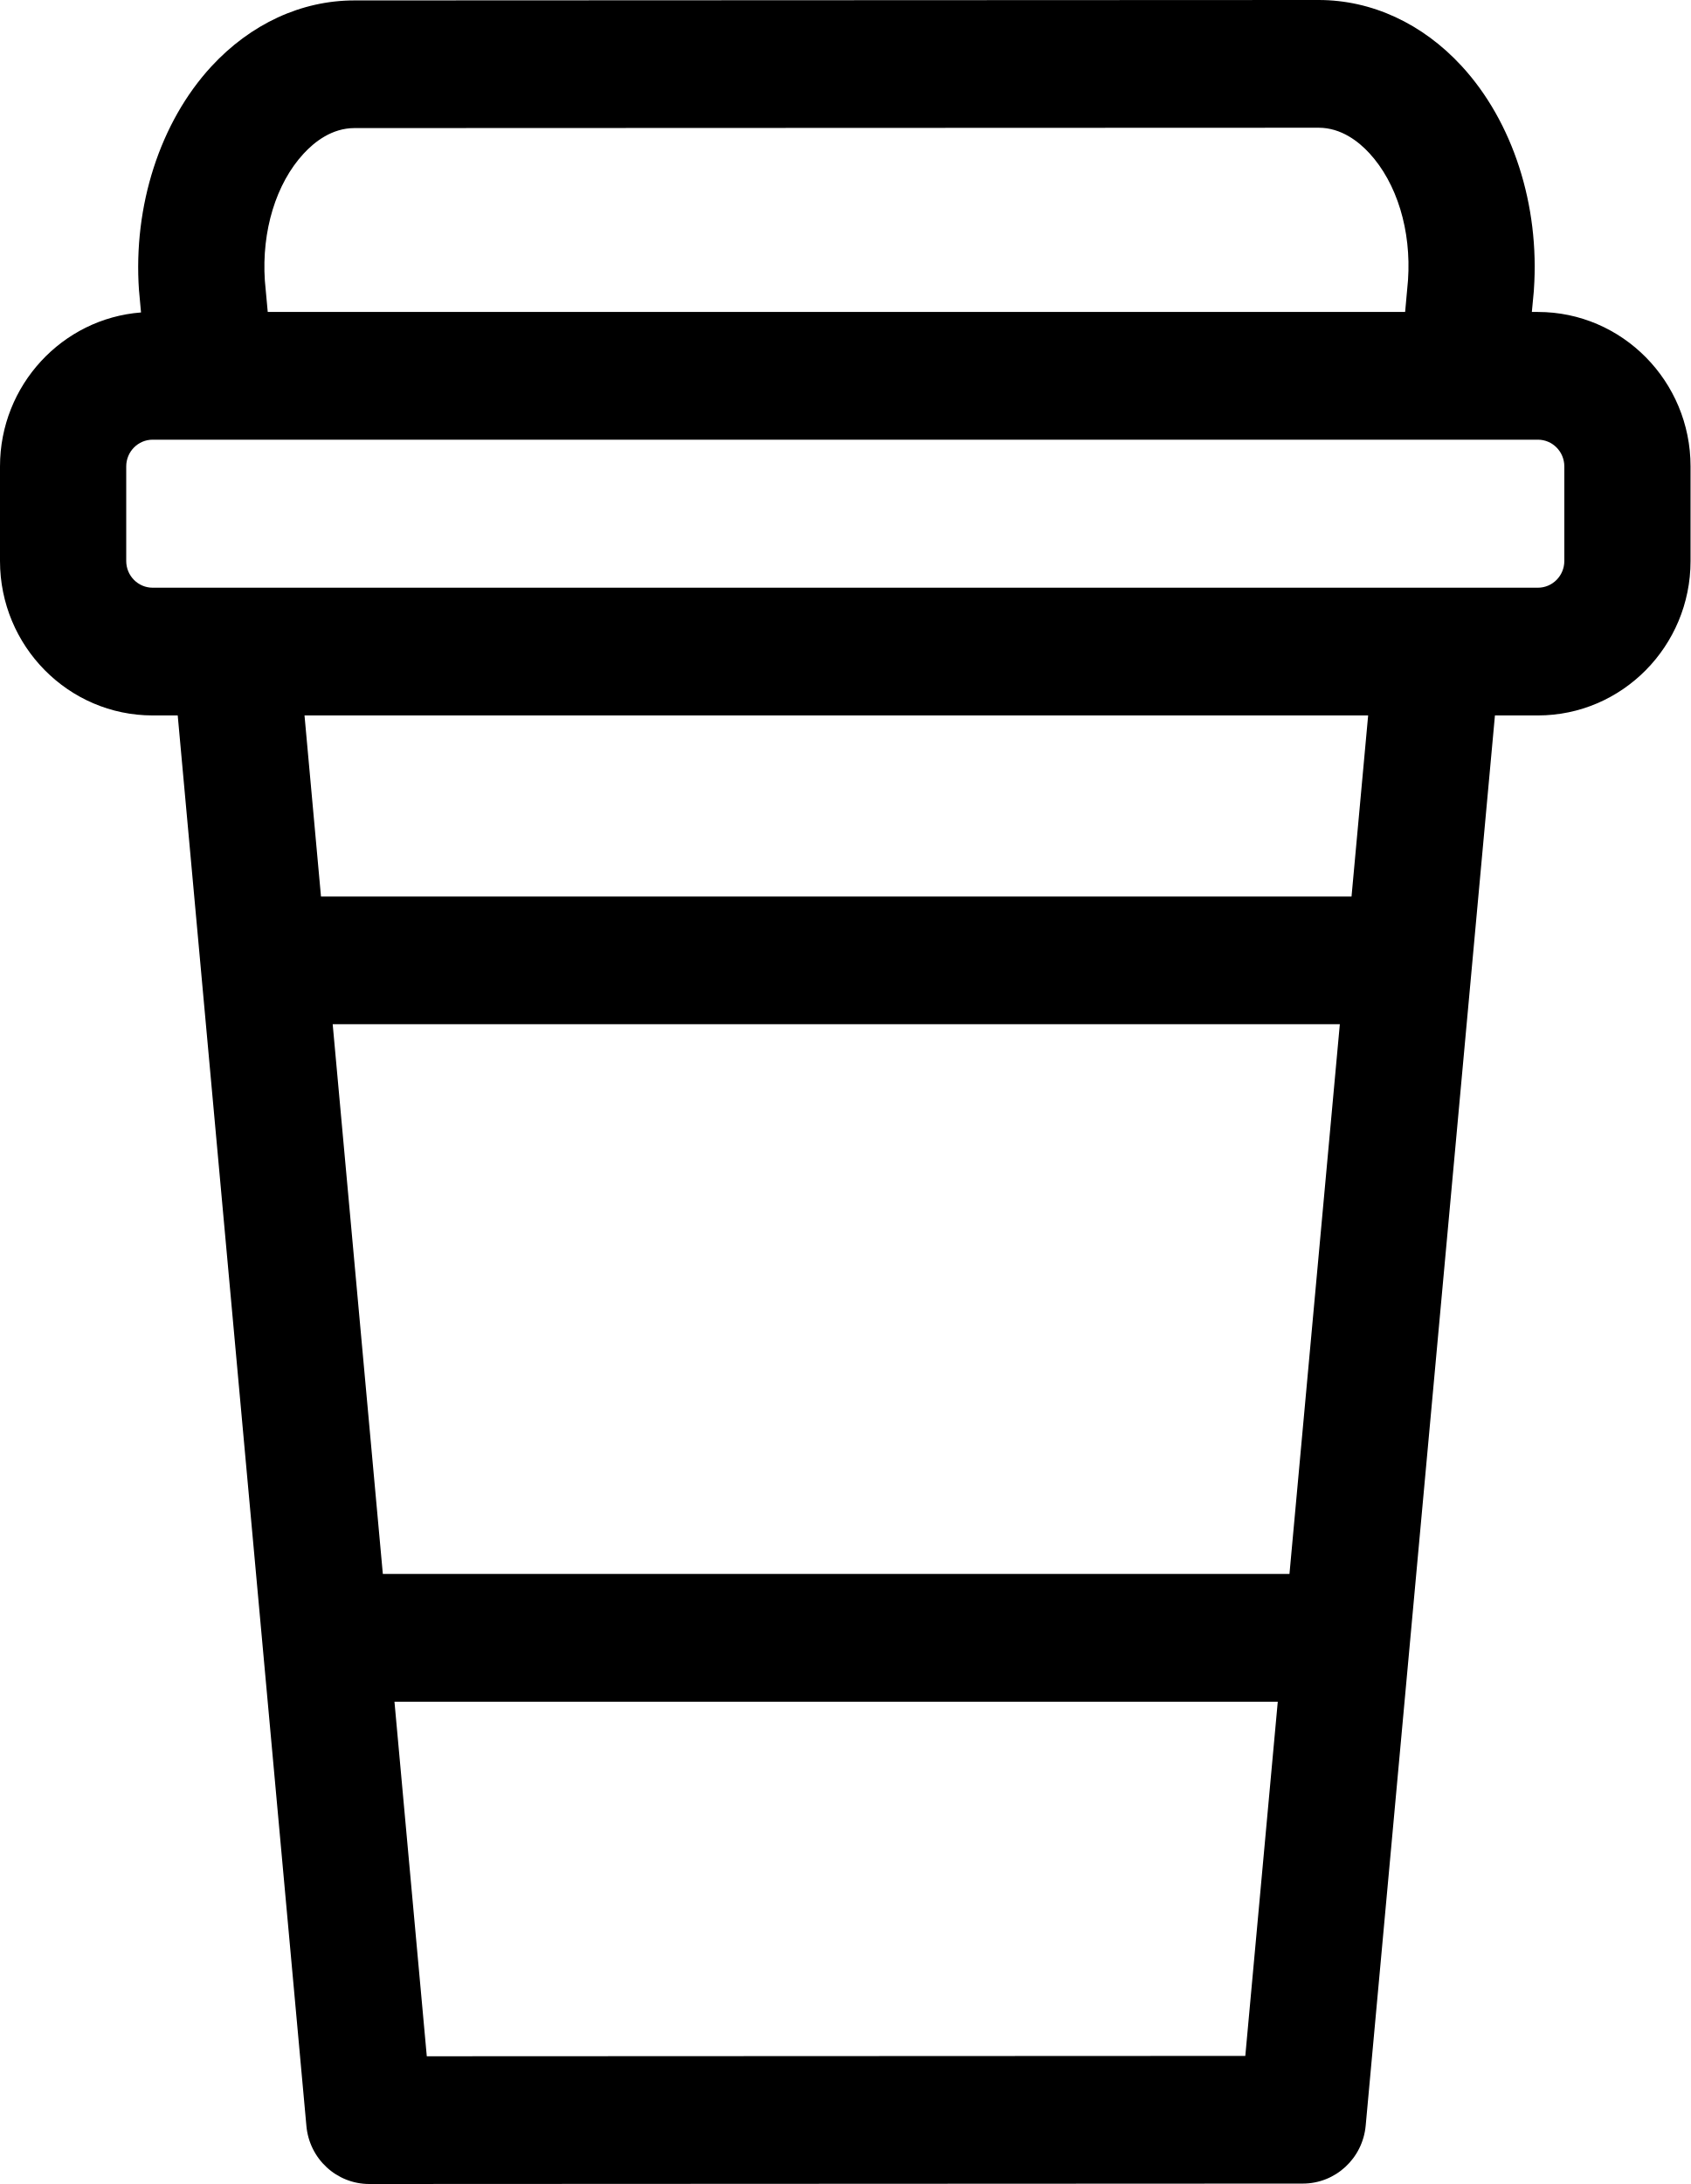
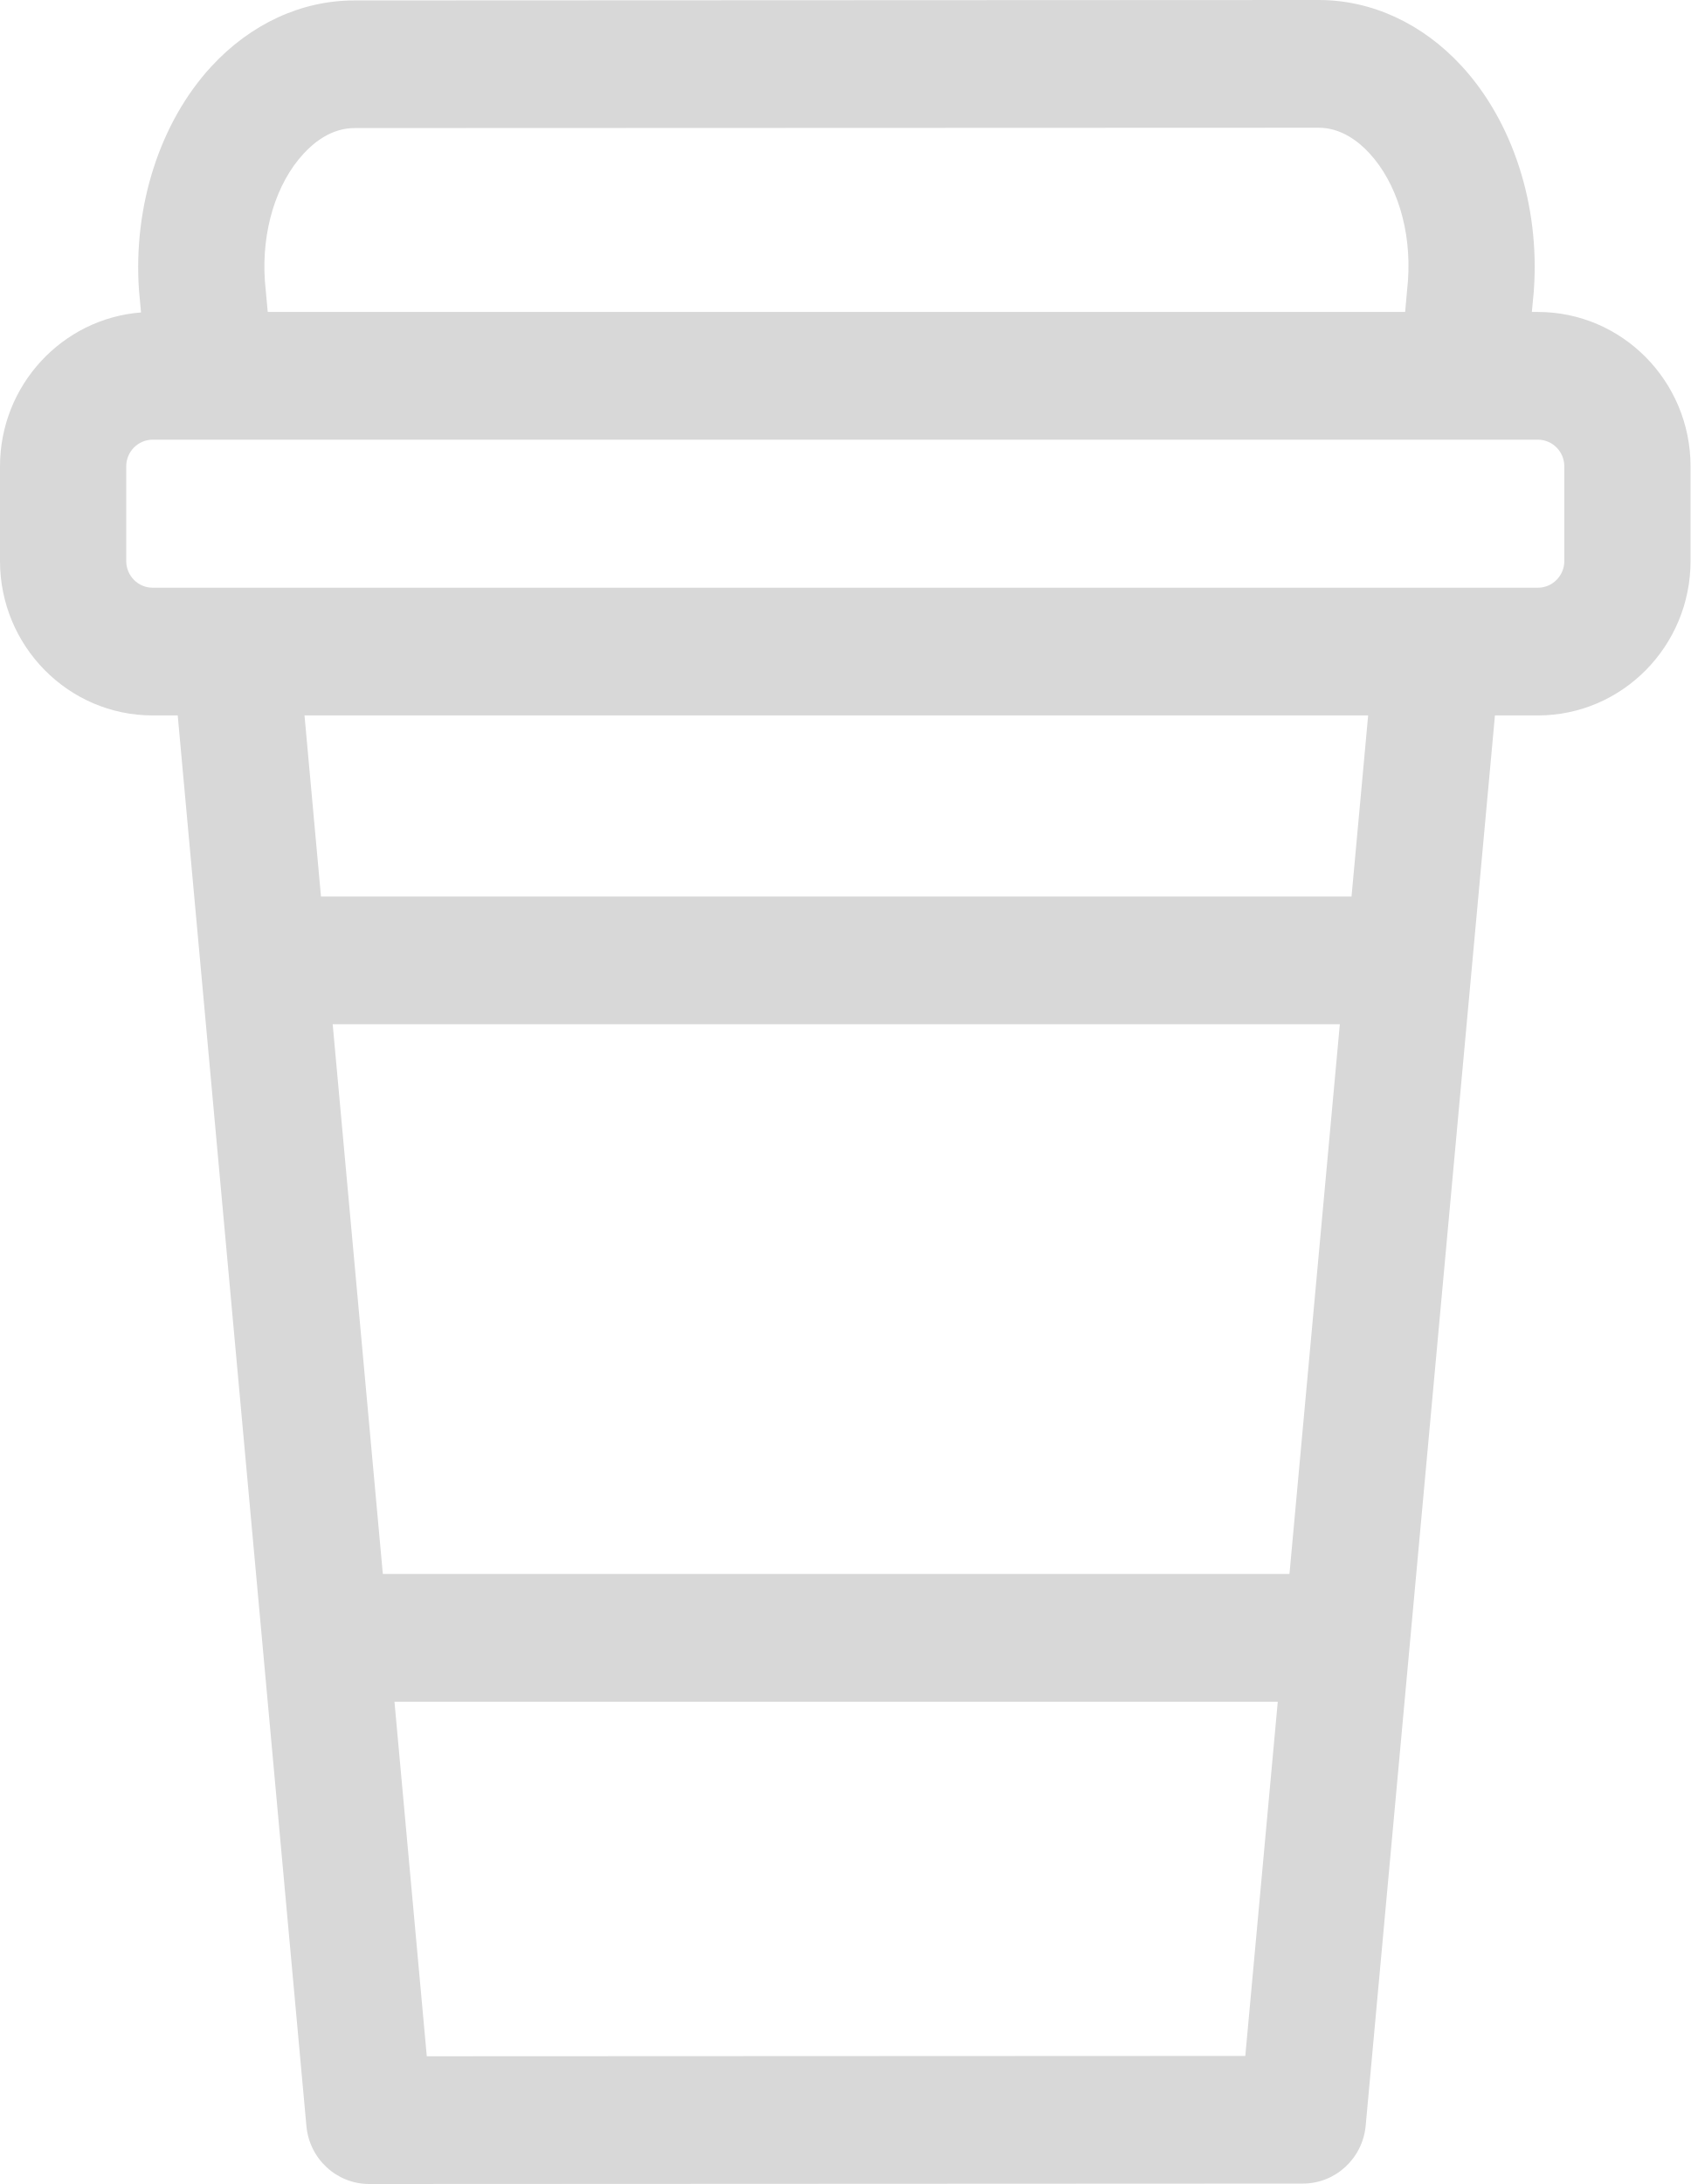
<svg xmlns="http://www.w3.org/2000/svg" width="24" height="31" viewBox="0 0 24 31" fill="none">
-   <path d="M21.833 4.428H21.747L21.775 4.132C21.775 4.126 21.776 4.119 21.776 4.113C21.86 2.913 21.477 1.727 20.751 0.938C20.194 0.333 19.473 0 18.72 0C18.72 0 18.719 0 18.719 0L5.031 0.006C4.278 0.006 3.557 0.34 2.999 0.945C2.273 1.734 1.889 2.921 1.973 4.12C1.974 4.126 1.974 4.132 1.975 4.139L2.002 4.435C0.884 4.521 0 5.468 0 6.62V7.963C0 9.172 0.972 10.155 2.167 10.155H2.523L4.35 30.177C4.392 30.643 4.779 31 5.242 31H5.242L18.496 30.994C18.959 30.994 19.345 30.637 19.388 30.172L21.223 10.155H21.833C23.028 10.155 24 9.172 24 7.963V6.62C24 5.411 23.028 4.428 21.833 4.428ZM4.31 2.181C4.463 2.015 4.711 1.818 5.032 1.818L18.72 1.813H18.72C19.04 1.813 19.288 2.009 19.44 2.174C19.832 2.599 20.037 3.272 19.989 3.975L19.948 4.428H3.801L3.76 3.983C3.713 3.279 3.918 2.606 4.31 2.181ZM18.306 22.341H5.435L4.723 14.538H19.021L18.306 22.341ZM6.059 29.187L5.6 24.154H18.14L17.679 29.182L6.059 29.187ZM19.187 12.726H4.557L4.323 10.155H19.423L19.187 12.726ZM22.208 7.963C22.208 8.172 22.04 8.342 21.833 8.342H2.167C1.96 8.342 1.792 8.172 1.792 7.963V6.62C1.792 6.411 1.96 6.241 2.167 6.241H21.833C22.04 6.241 22.208 6.411 22.208 6.62V7.963H22.208Z" fill="black" />
+   <path d="M21.833 4.428H21.747L21.775 4.132C21.775 4.126 21.776 4.119 21.776 4.113C21.86 2.913 21.477 1.727 20.751 0.938C20.194 0.333 19.473 0 18.72 0C18.72 0 18.719 0 18.719 0L5.031 0.006C4.278 0.006 3.557 0.34 2.999 0.945C2.273 1.734 1.889 2.921 1.973 4.12C1.974 4.126 1.974 4.132 1.975 4.139L2.002 4.435C0.884 4.521 0 5.468 0 6.62V7.963C0 9.172 0.972 10.155 2.167 10.155H2.523L4.35 30.177C4.392 30.643 4.779 31 5.242 31H5.242L18.496 30.994C18.959 30.994 19.345 30.637 19.388 30.172L21.223 10.155H21.833C23.028 10.155 24 9.172 24 7.963V6.62C24 5.411 23.028 4.428 21.833 4.428ZM4.31 2.181C4.463 2.015 4.711 1.818 5.032 1.818L18.72 1.813H18.72C19.04 1.813 19.288 2.009 19.44 2.174C19.832 2.599 20.037 3.272 19.989 3.975L19.948 4.428H3.801L3.76 3.983C3.713 3.279 3.918 2.606 4.31 2.181ZM18.306 22.341H5.435L4.723 14.538H19.021L18.306 22.341ZM6.059 29.187L5.6 24.154H18.14L17.679 29.182L6.059 29.187ZM19.187 12.726H4.557L4.323 10.155H19.423L19.187 12.726ZM22.208 7.963C22.208 8.172 22.04 8.342 21.833 8.342H2.167C1.96 8.342 1.792 8.172 1.792 7.963V6.62C1.792 6.411 1.96 6.241 2.167 6.241H21.833C22.04 6.241 22.208 6.411 22.208 6.62V7.963H22.208Z" fill=" #D8D8D8" />
</svg>
